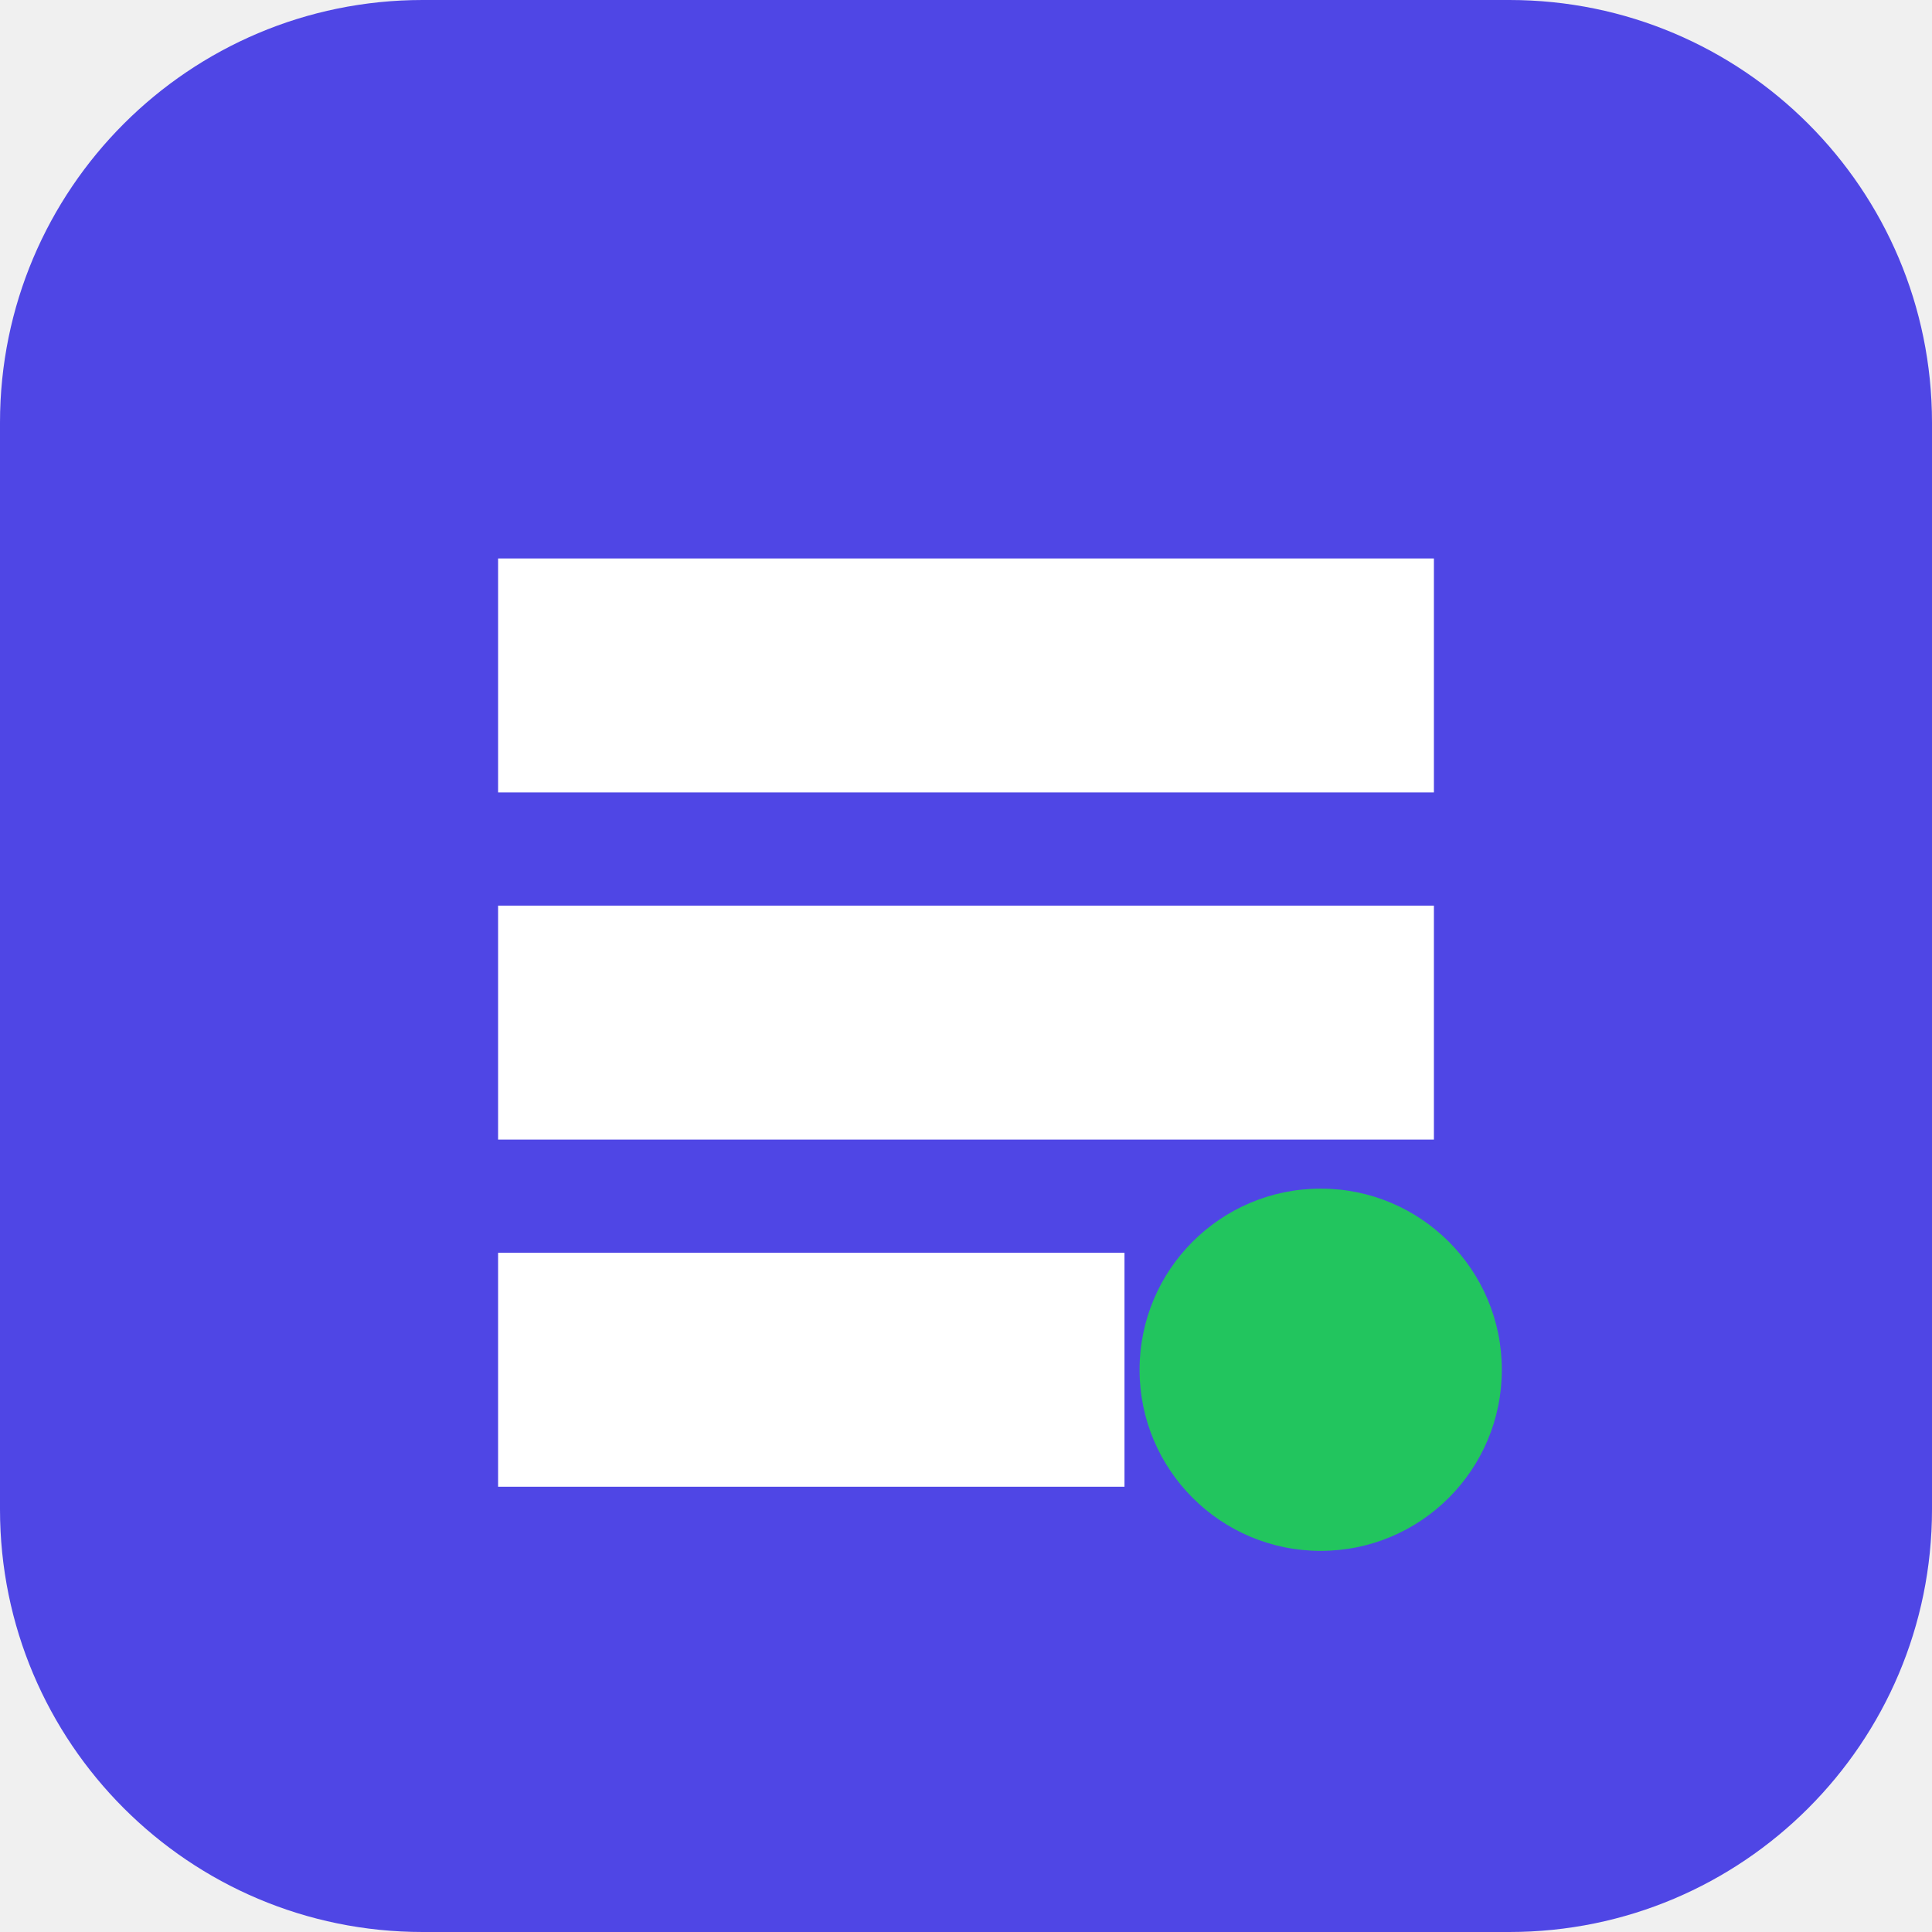
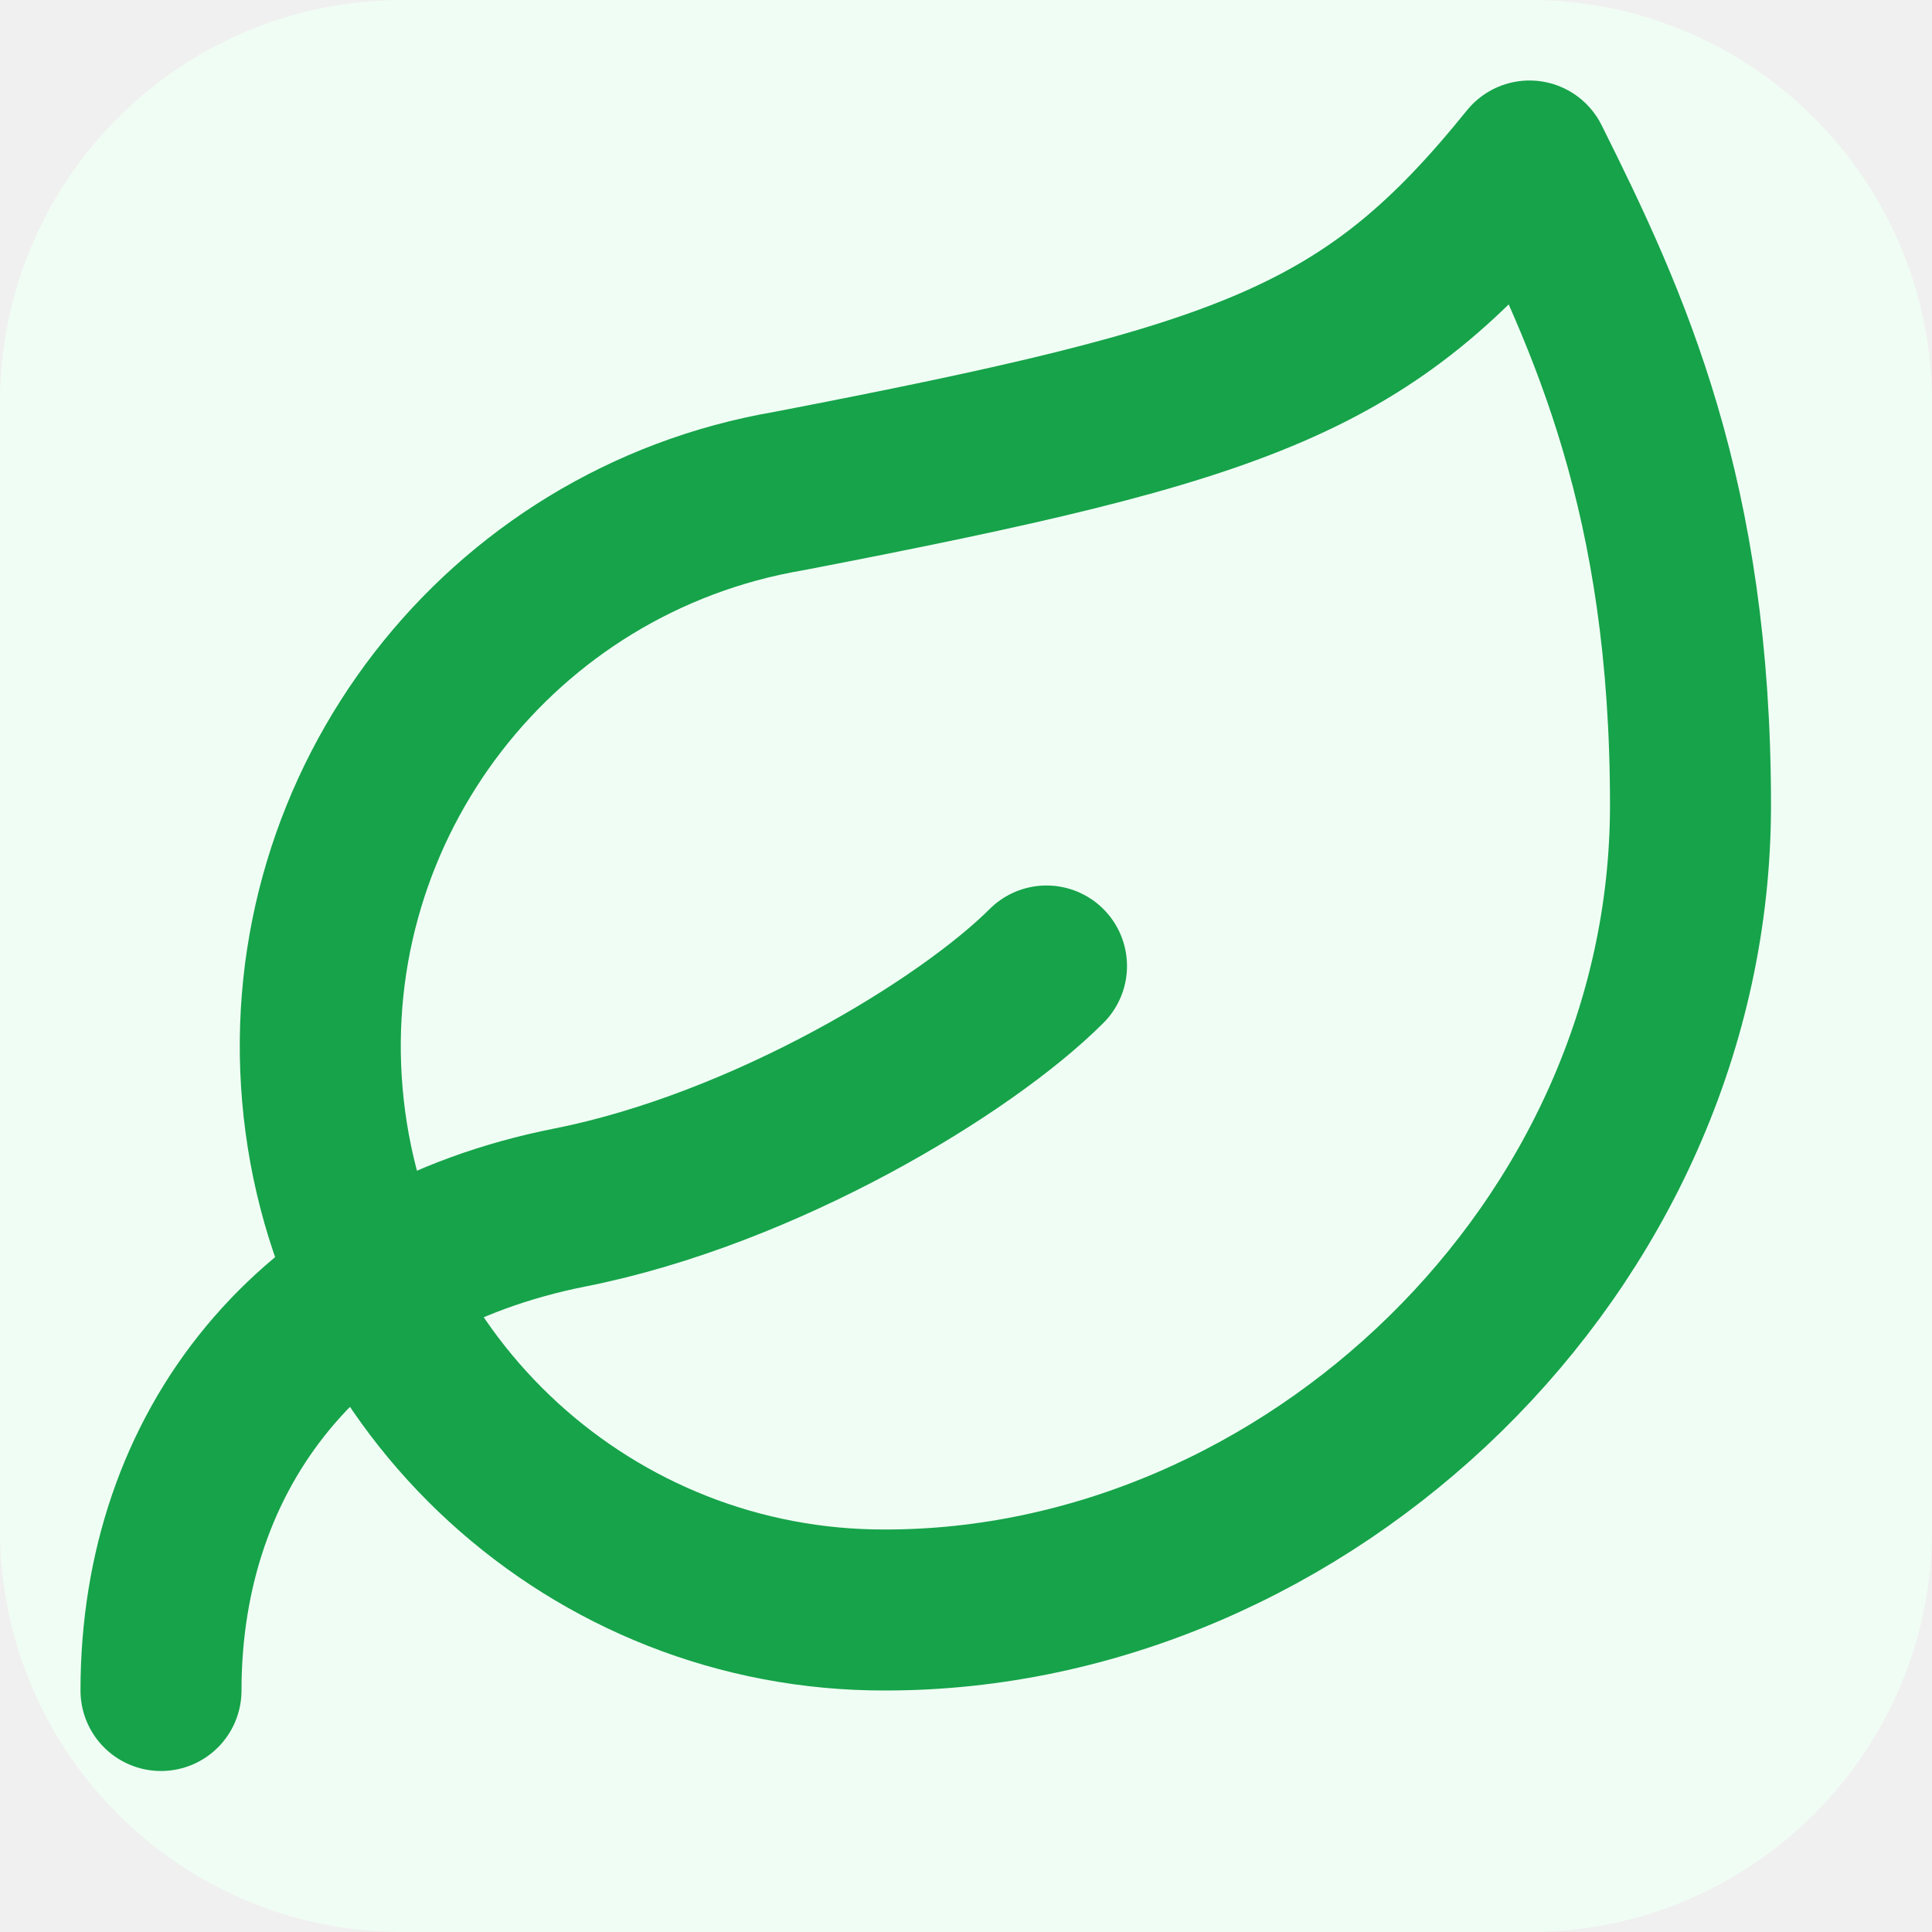
- <svg xmlns="http://www.w3.org/2000/svg" viewBox="0 0 512 512" role="img" aria-label="IntelliStock">
-   <rect width="512" height="512" rx="112" fill="#4f46e5" />
-   <path d="M132 148h248v62H132zm0 92h248v62H132zm0 92h166v62H132z" fill="#fff" />
-   <circle cx="350" cy="363" r="48" fill="#22c55e" />
+ <svg xmlns="http://www.w3.org/2000/svg" viewBox="0 0 24 24" role="img" aria-label="StockIntel Agriculture">
+   <rect width="24" height="24" rx="5" fill="#f0fdf4" />
+   <path d="M11 20A7 7 0 0 1 9.8 6.1C15.5 5 17 4.48 19 2c1 2 2 4.18 2 8 0 5.5-4.78 10-10 10Z" fill="none" stroke="#16a34a" stroke-width="2" stroke-linecap="round" stroke-linejoin="round" />
+   <path d="M2 21c0-3 1.85-5.36 5.08-6C9.5 14.52 12 13 13 12" fill="none" stroke="#16a34a" stroke-width="2" stroke-linecap="round" stroke-linejoin="round" />
</svg>
